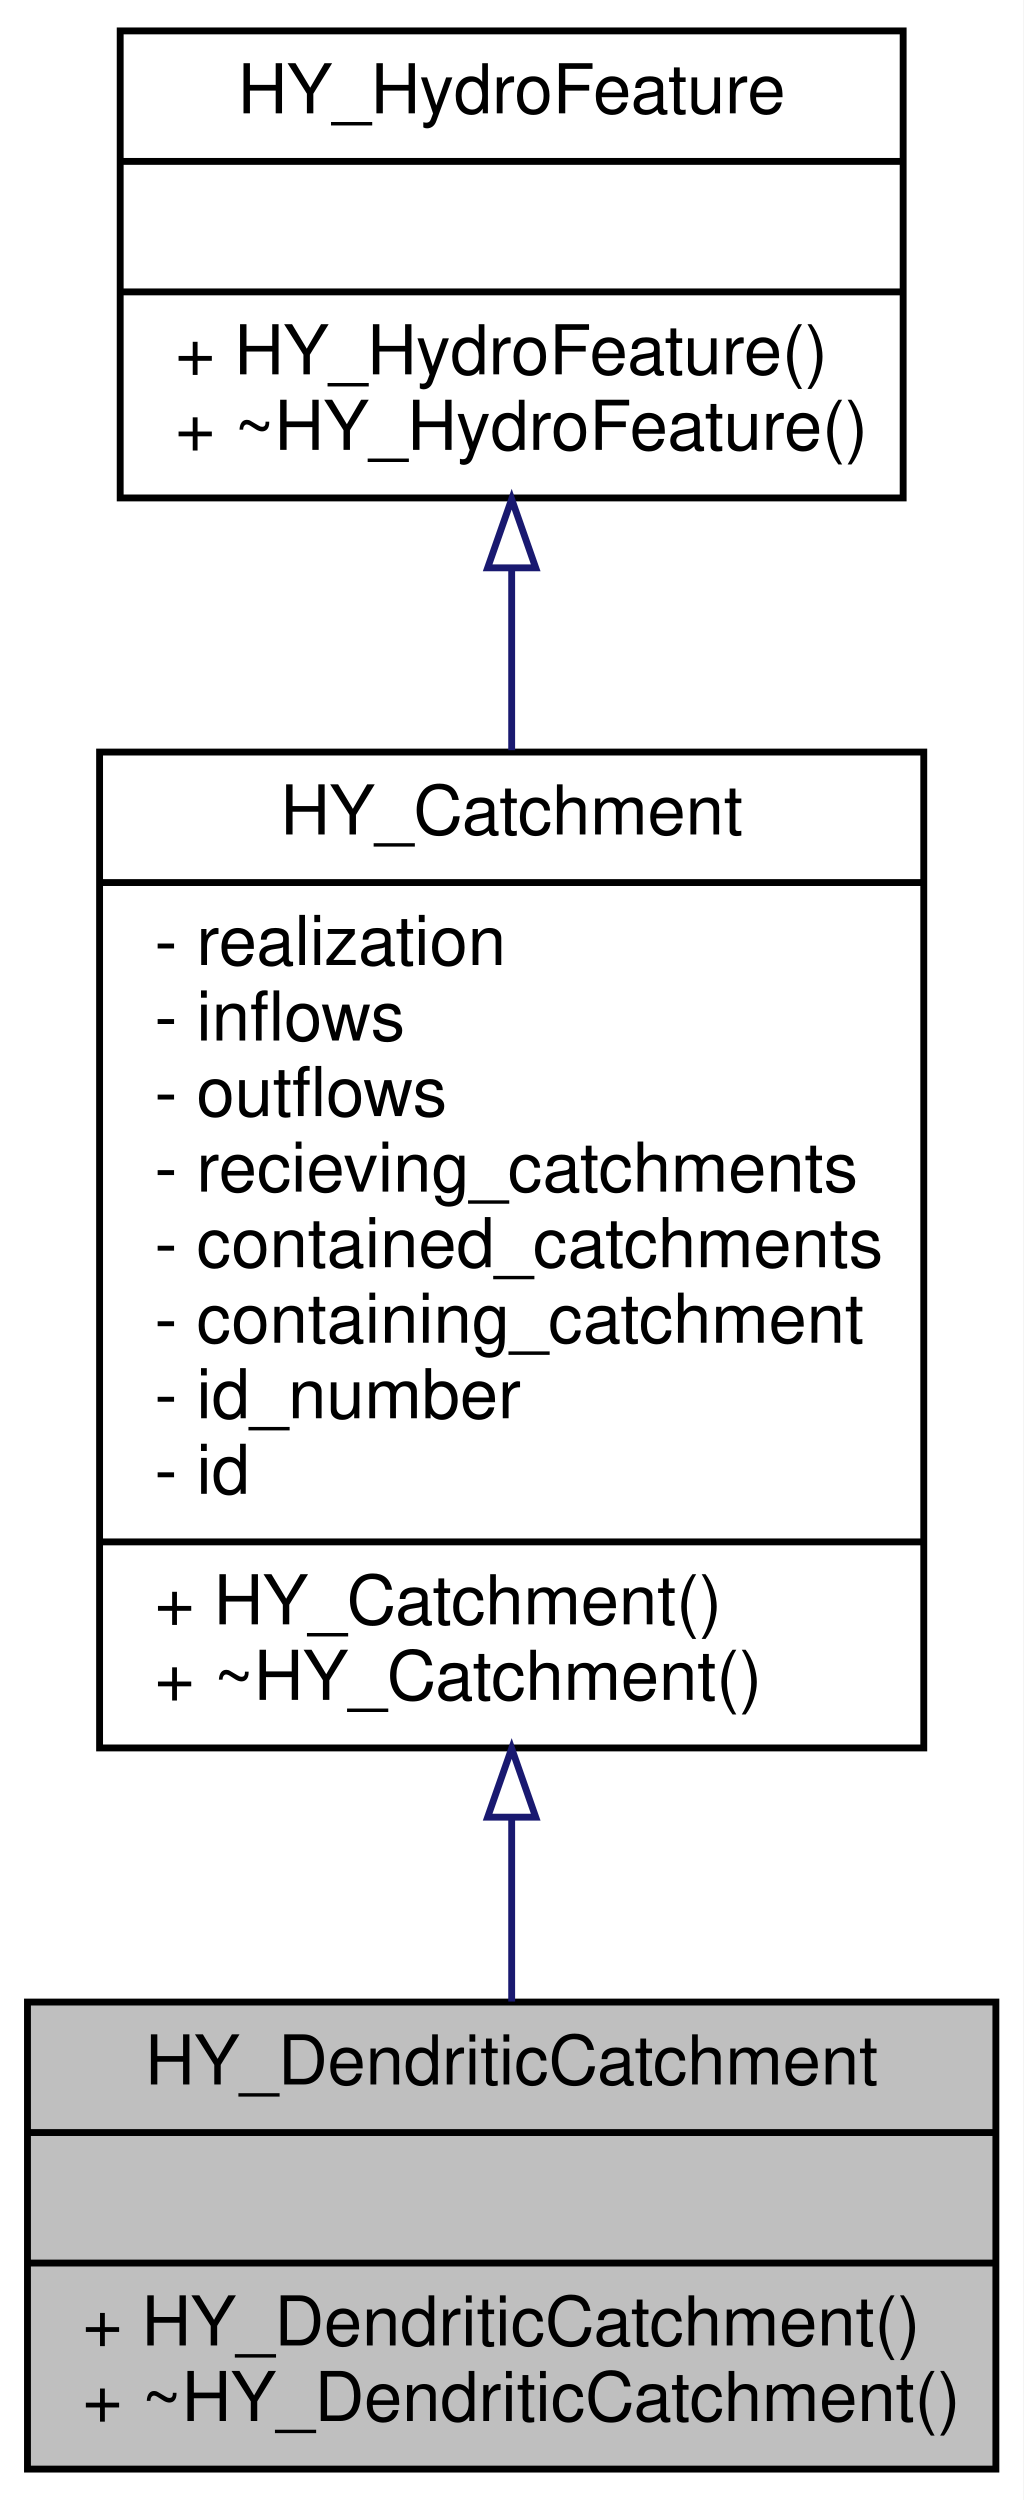
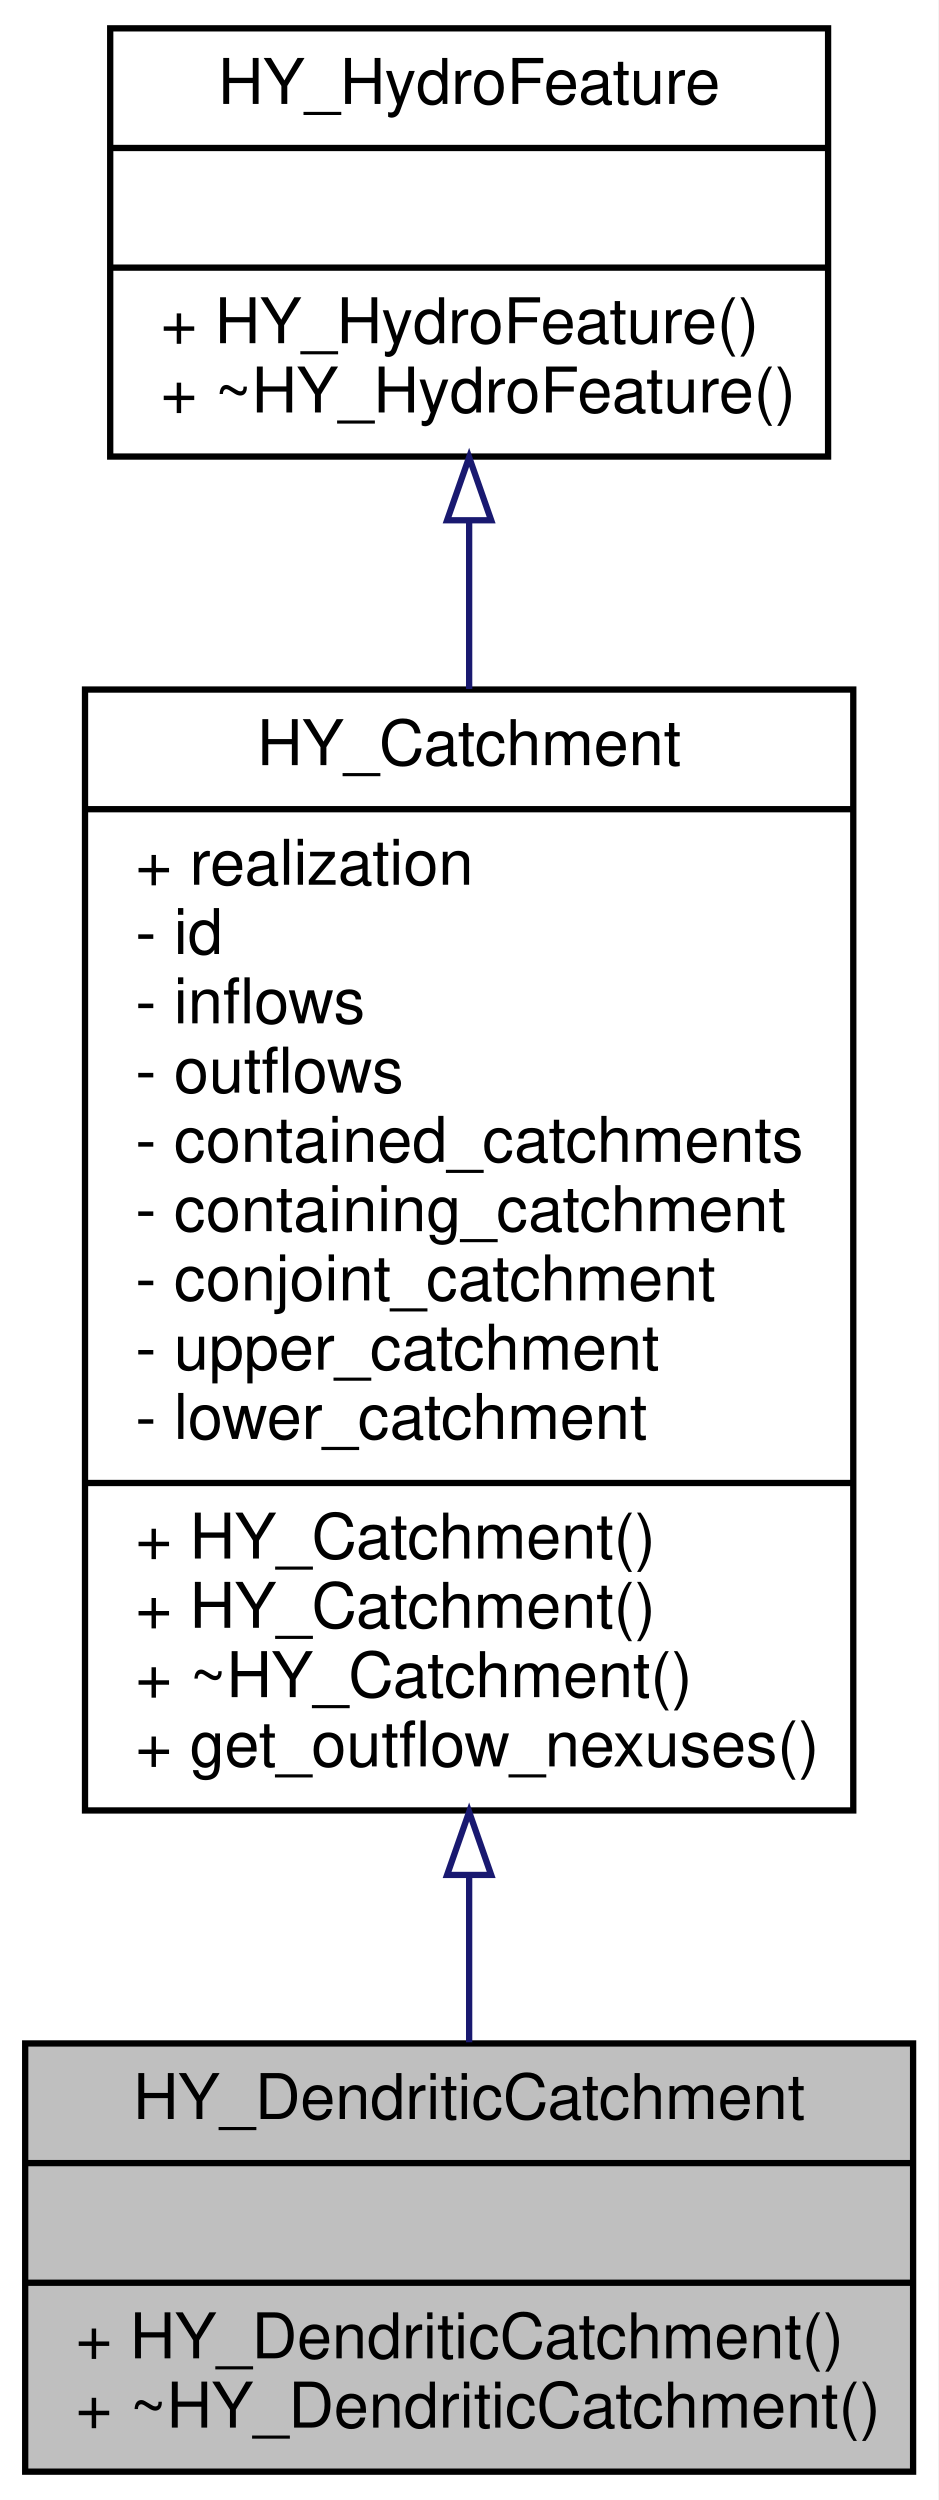
- <svg xmlns="http://www.w3.org/2000/svg" xmlns:xlink="http://www.w3.org/1999/xlink" width="149pt" height="364pt" viewBox="0.00 0.00 149.00 364.00">
-   <g id="graph0" class="graph" transform="scale(1 1) rotate(0) translate(4 360)">
-     <polygon fill="white" stroke="transparent" points="-4,4 -4,-360 145,-360 145,4 -4,4" />
+ <svg xmlns="http://www.w3.org/2000/svg" xmlns:xlink="http://www.w3.org/1999/xlink" width="149pt" height="397pt" viewBox="0.00 0.00 149.00 397.00">
+   <g id="graph0" class="graph" transform="scale(1 1) rotate(0) translate(4 393)">
+     <polygon fill="white" stroke="transparent" points="-4,4 -4,-393 145,-393 145,4 -4,4" />
    <g id="node1" class="node">
      <g id="a_node1">
        <a xlink:title=" ">
          <polygon fill="#bfbfbf" stroke="black" points="0,-0.5 0,-68.5 141,-68.5 141,-0.5 0,-0.5" />
          <text text-anchor="middle" x="70.5" y="-56.5" font-family="Helvetica,sans-Serif" font-size="10.00">HY_DendriticCatchment</text>
          <polyline fill="none" stroke="black" points="0,-49.5 141,-49.5 " />
          <text text-anchor="middle" x="70.5" y="-37.5" font-family="Helvetica,sans-Serif" font-size="10.00"> </text>
          <polyline fill="none" stroke="black" points="0,-30.5 141,-30.5 " />
          <text text-anchor="start" x="8" y="-18.5" font-family="Helvetica,sans-Serif" font-size="10.00">+ HY_DendriticCatchment()</text>
          <text text-anchor="start" x="8" y="-7.5" font-family="Helvetica,sans-Serif" font-size="10.00">+ ~HY_DendriticCatchment()</text>
        </a>
      </g>
    </g>
    <g id="node2" class="node">
      <g id="a_node2">
        <a xlink:href="class_h_y___catchment.html" target="_top" xlink:title=" ">
-           <polygon fill="white" stroke="black" points="10.5,-105.5 10.5,-250.5 130.5,-250.5 130.5,-105.5 10.5,-105.5" />
-           <text text-anchor="middle" x="70.5" y="-238.5" font-family="Helvetica,sans-Serif" font-size="10.00">HY_Catchment</text>
-           <polyline fill="none" stroke="black" points="10.5,-231.5 130.5,-231.5 " />
-           <text text-anchor="start" x="18.5" y="-219.5" font-family="Helvetica,sans-Serif" font-size="10.00">- realization</text>
-           <text text-anchor="start" x="18.5" y="-208.5" font-family="Helvetica,sans-Serif" font-size="10.00">- inflows</text>
-           <text text-anchor="start" x="18.5" y="-197.5" font-family="Helvetica,sans-Serif" font-size="10.00">- outflows</text>
-           <text text-anchor="start" x="18.5" y="-186.5" font-family="Helvetica,sans-Serif" font-size="10.00">- recieving_catchments</text>
-           <text text-anchor="start" x="18.5" y="-175.5" font-family="Helvetica,sans-Serif" font-size="10.00">- contained_catchments</text>
-           <text text-anchor="start" x="18.5" y="-164.5" font-family="Helvetica,sans-Serif" font-size="10.00">- containing_catchment</text>
-           <text text-anchor="start" x="18.5" y="-153.5" font-family="Helvetica,sans-Serif" font-size="10.00">- id_number</text>
-           <text text-anchor="start" x="18.5" y="-142.5" font-family="Helvetica,sans-Serif" font-size="10.00">- id</text>
-           <polyline fill="none" stroke="black" points="10.5,-135.5 130.5,-135.5 " />
-           <text text-anchor="start" x="18.5" y="-123.5" font-family="Helvetica,sans-Serif" font-size="10.00">+ HY_Catchment()</text>
-           <text text-anchor="start" x="18.5" y="-112.5" font-family="Helvetica,sans-Serif" font-size="10.00">+ ~HY_Catchment()</text>
+           <polygon fill="white" stroke="black" points="9.5,-105.5 9.5,-283.5 131.5,-283.5 131.5,-105.5 9.5,-105.5" />
+           <text text-anchor="middle" x="70.5" y="-271.5" font-family="Helvetica,sans-Serif" font-size="10.00">HY_Catchment</text>
+           <polyline fill="none" stroke="black" points="9.5,-264.5 131.5,-264.5 " />
+           <text text-anchor="start" x="17.5" y="-252.5" font-family="Helvetica,sans-Serif" font-size="10.00">+ realization</text>
+           <text text-anchor="start" x="17.5" y="-241.5" font-family="Helvetica,sans-Serif" font-size="10.00">- id</text>
+           <text text-anchor="start" x="17.5" y="-230.5" font-family="Helvetica,sans-Serif" font-size="10.00">- inflows</text>
+           <text text-anchor="start" x="17.5" y="-219.5" font-family="Helvetica,sans-Serif" font-size="10.00">- outflows</text>
+           <text text-anchor="start" x="17.5" y="-208.5" font-family="Helvetica,sans-Serif" font-size="10.00">- contained_catchments</text>
+           <text text-anchor="start" x="17.5" y="-197.5" font-family="Helvetica,sans-Serif" font-size="10.00">- containing_catchment</text>
+           <text text-anchor="start" x="17.5" y="-186.5" font-family="Helvetica,sans-Serif" font-size="10.00">- conjoint_catchment</text>
+           <text text-anchor="start" x="17.5" y="-175.5" font-family="Helvetica,sans-Serif" font-size="10.00">- upper_catchment</text>
+           <text text-anchor="start" x="17.5" y="-164.5" font-family="Helvetica,sans-Serif" font-size="10.00">- lower_catchment</text>
+           <polyline fill="none" stroke="black" points="9.5,-157.5 131.5,-157.5 " />
+           <text text-anchor="start" x="17.5" y="-145.5" font-family="Helvetica,sans-Serif" font-size="10.00">+ HY_Catchment()</text>
+           <text text-anchor="start" x="17.5" y="-134.5" font-family="Helvetica,sans-Serif" font-size="10.00">+ HY_Catchment()</text>
+           <text text-anchor="start" x="17.5" y="-123.5" font-family="Helvetica,sans-Serif" font-size="10.00">+ ~HY_Catchment()</text>
+           <text text-anchor="start" x="17.5" y="-112.5" font-family="Helvetica,sans-Serif" font-size="10.00">+ get_outflow_nexuses()</text>
        </a>
      </g>
    </g>
    <g id="edge1" class="edge">
-       <path fill="none" stroke="midnightblue" d="M70.5,-95.19C70.5,-85.83 70.5,-76.73 70.5,-68.58" />
-       <polygon fill="none" stroke="midnightblue" points="67,-95.42 70.5,-105.42 74,-95.42 67,-95.42" />
+       <path fill="none" stroke="midnightblue" d="M70.5,-95C70.5,-85.65 70.5,-76.69 70.5,-68.69" />
+       <polygon fill="none" stroke="midnightblue" points="67,-95.26 70.5,-105.26 74,-95.26 67,-95.26" />
    </g>
    <g id="node3" class="node">
      <g id="a_node3">
        <a xlink:href="class_h_y___hydro_feature.html" target="_top" xlink:title=" ">
-           <polygon fill="white" stroke="black" points="13.5,-287.5 13.5,-355.5 127.5,-355.5 127.5,-287.5 13.5,-287.5" />
-           <text text-anchor="middle" x="70.5" y="-343.5" font-family="Helvetica,sans-Serif" font-size="10.00">HY_HydroFeature</text>
-           <polyline fill="none" stroke="black" points="13.5,-336.5 127.5,-336.5 " />
-           <text text-anchor="middle" x="70.5" y="-324.5" font-family="Helvetica,sans-Serif" font-size="10.00"> </text>
-           <polyline fill="none" stroke="black" points="13.5,-317.5 127.5,-317.5 " />
-           <text text-anchor="start" x="21.5" y="-305.5" font-family="Helvetica,sans-Serif" font-size="10.00">+ HY_HydroFeature()</text>
-           <text text-anchor="start" x="21.5" y="-294.5" font-family="Helvetica,sans-Serif" font-size="10.00">+ ~HY_HydroFeature()</text>
+           <polygon fill="white" stroke="black" points="13.5,-320.5 13.5,-388.5 127.5,-388.5 127.5,-320.5 13.5,-320.5" />
+           <text text-anchor="middle" x="70.5" y="-376.5" font-family="Helvetica,sans-Serif" font-size="10.00">HY_HydroFeature</text>
+           <polyline fill="none" stroke="black" points="13.5,-369.5 127.5,-369.5 " />
+           <text text-anchor="middle" x="70.5" y="-357.5" font-family="Helvetica,sans-Serif" font-size="10.00"> </text>
+           <polyline fill="none" stroke="black" points="13.5,-350.5 127.5,-350.5 " />
+           <text text-anchor="start" x="21.5" y="-338.5" font-family="Helvetica,sans-Serif" font-size="10.00">+ HY_HydroFeature()</text>
+           <text text-anchor="start" x="21.5" y="-327.5" font-family="Helvetica,sans-Serif" font-size="10.00">+ ~HY_HydroFeature()</text>
        </a>
      </g>
    </g>
    <g id="edge2" class="edge">
-       <path fill="none" stroke="midnightblue" d="M70.5,-277.09C70.5,-268.73 70.5,-259.76 70.5,-250.77" />
-       <polygon fill="none" stroke="midnightblue" points="67,-277.32 70.5,-287.32 74,-277.32 67,-277.32" />
+       <path fill="none" stroke="midnightblue" d="M70.5,-310.19C70.5,-301.83 70.5,-292.8 70.5,-283.59" />
+       <polygon fill="none" stroke="midnightblue" points="67,-310.38 70.5,-320.38 74,-310.38 67,-310.38" />
    </g>
  </g>
</svg>
